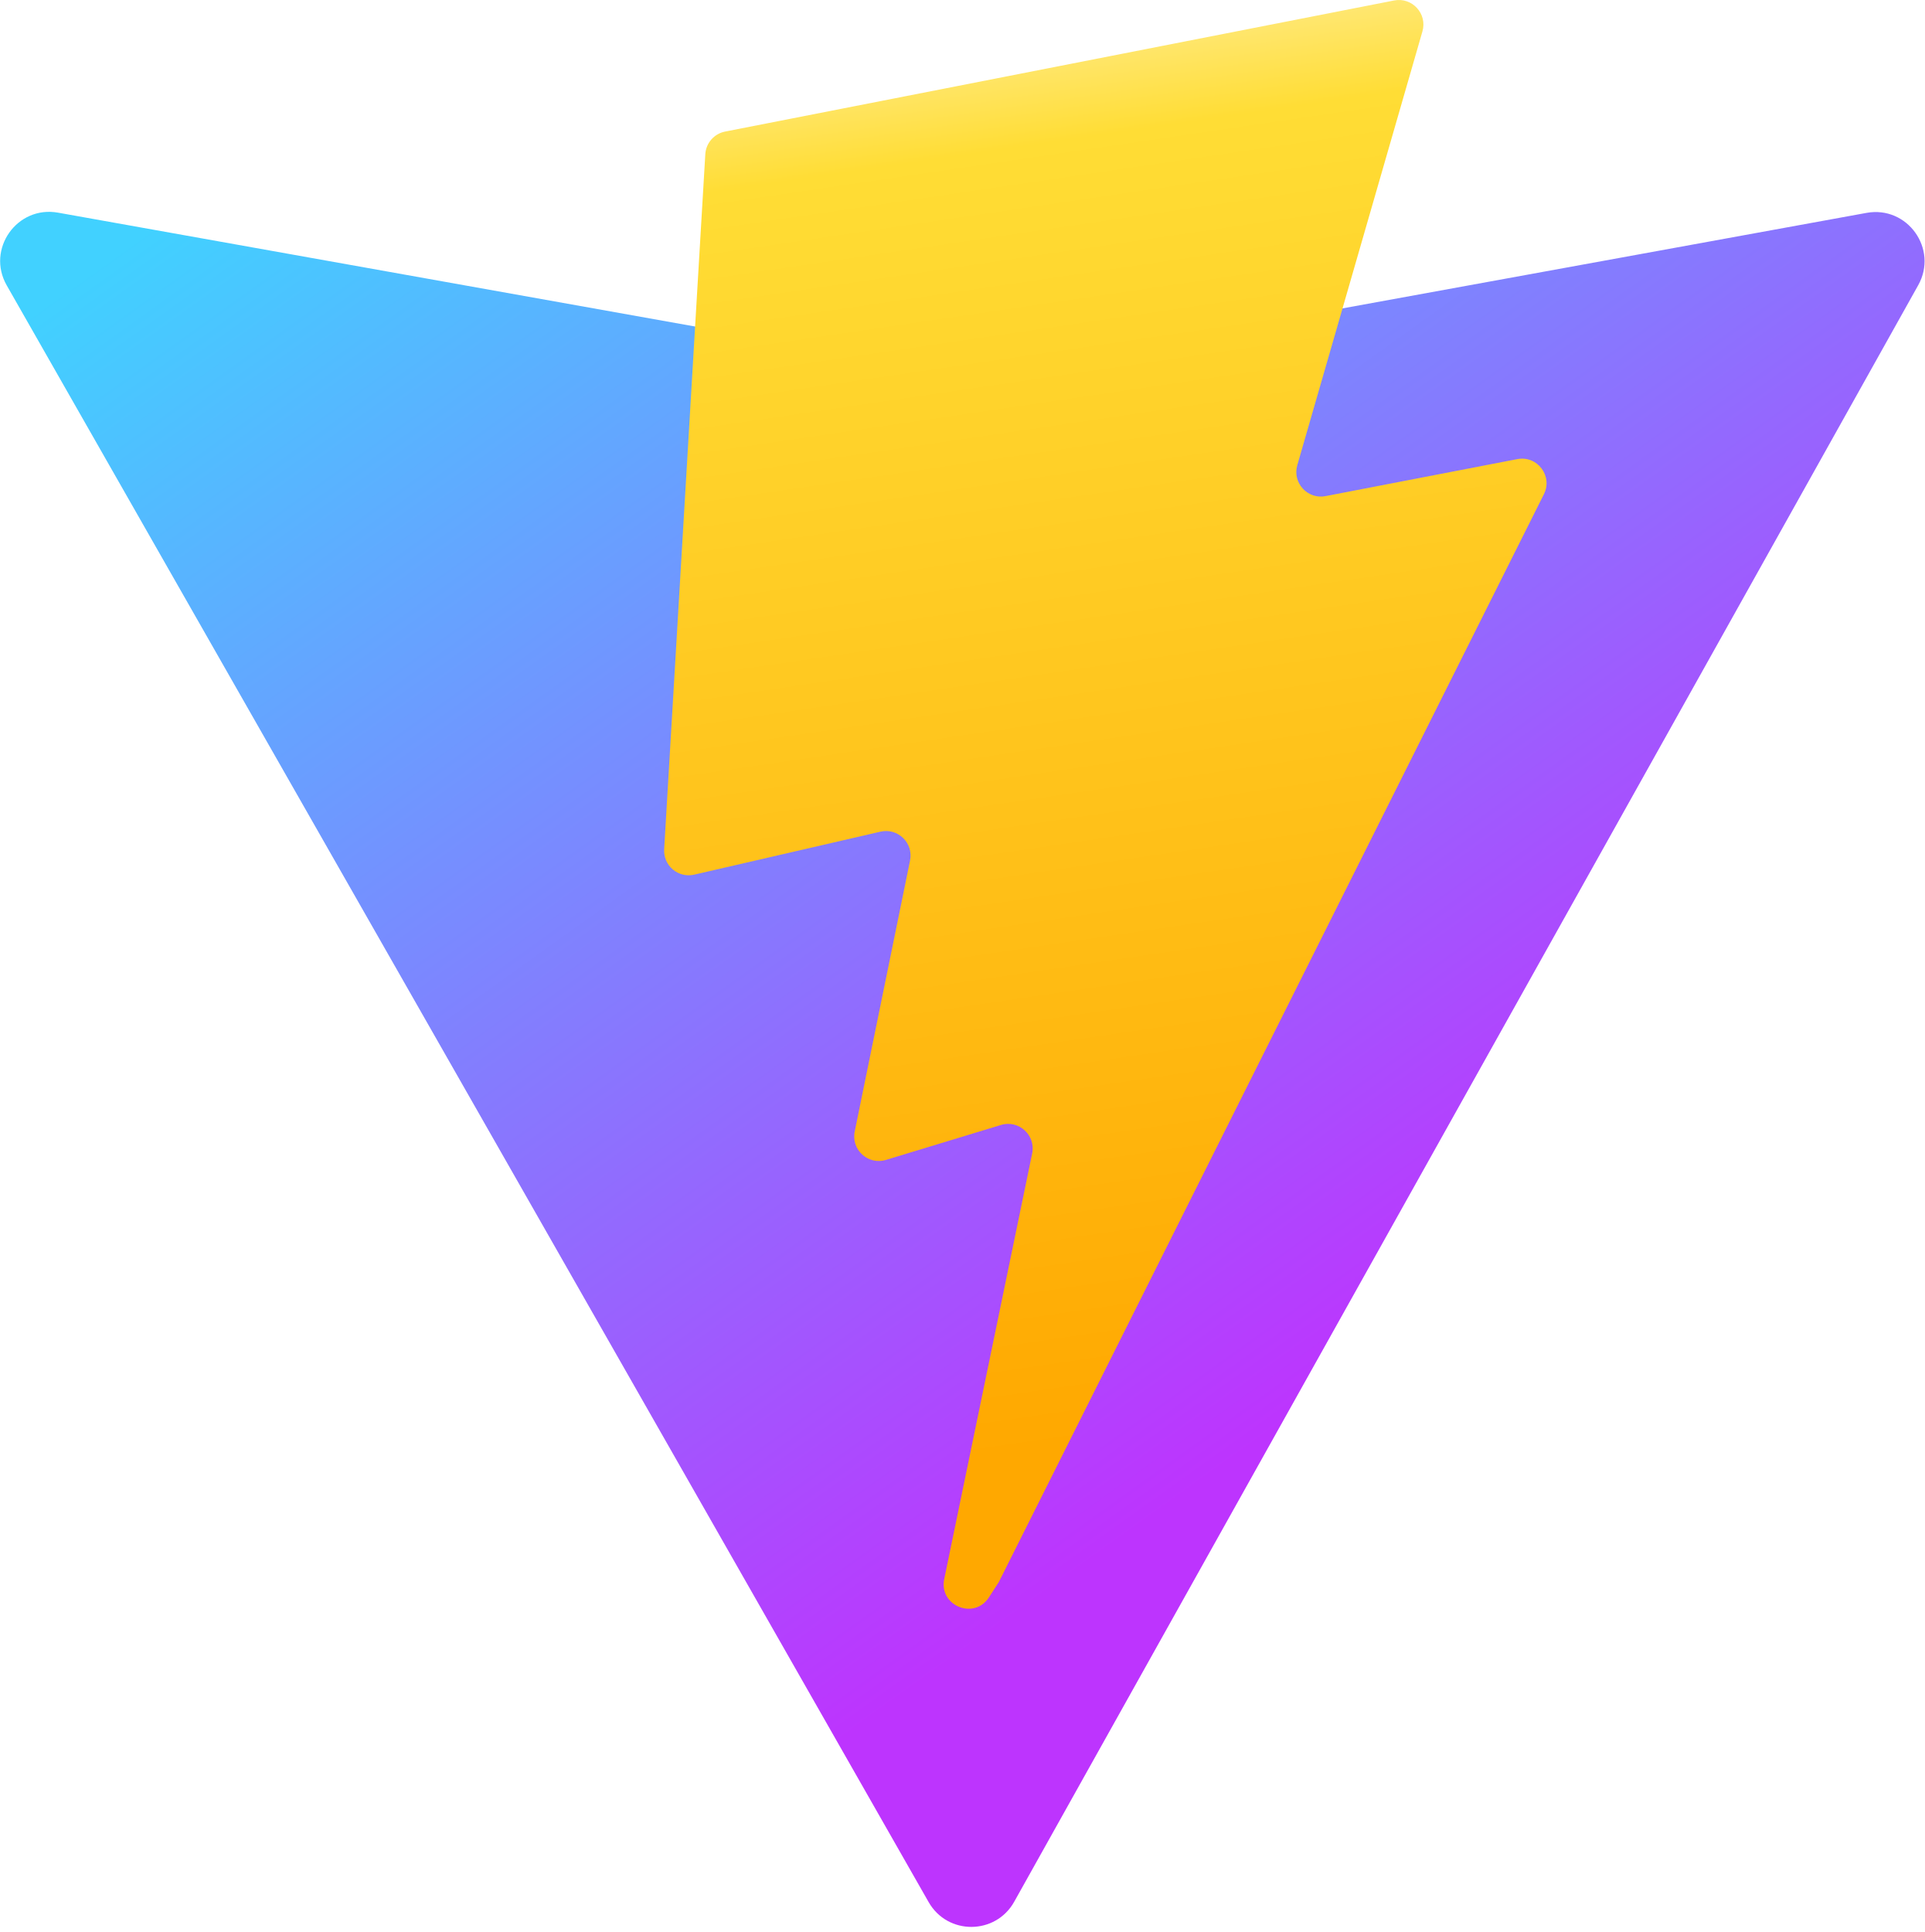
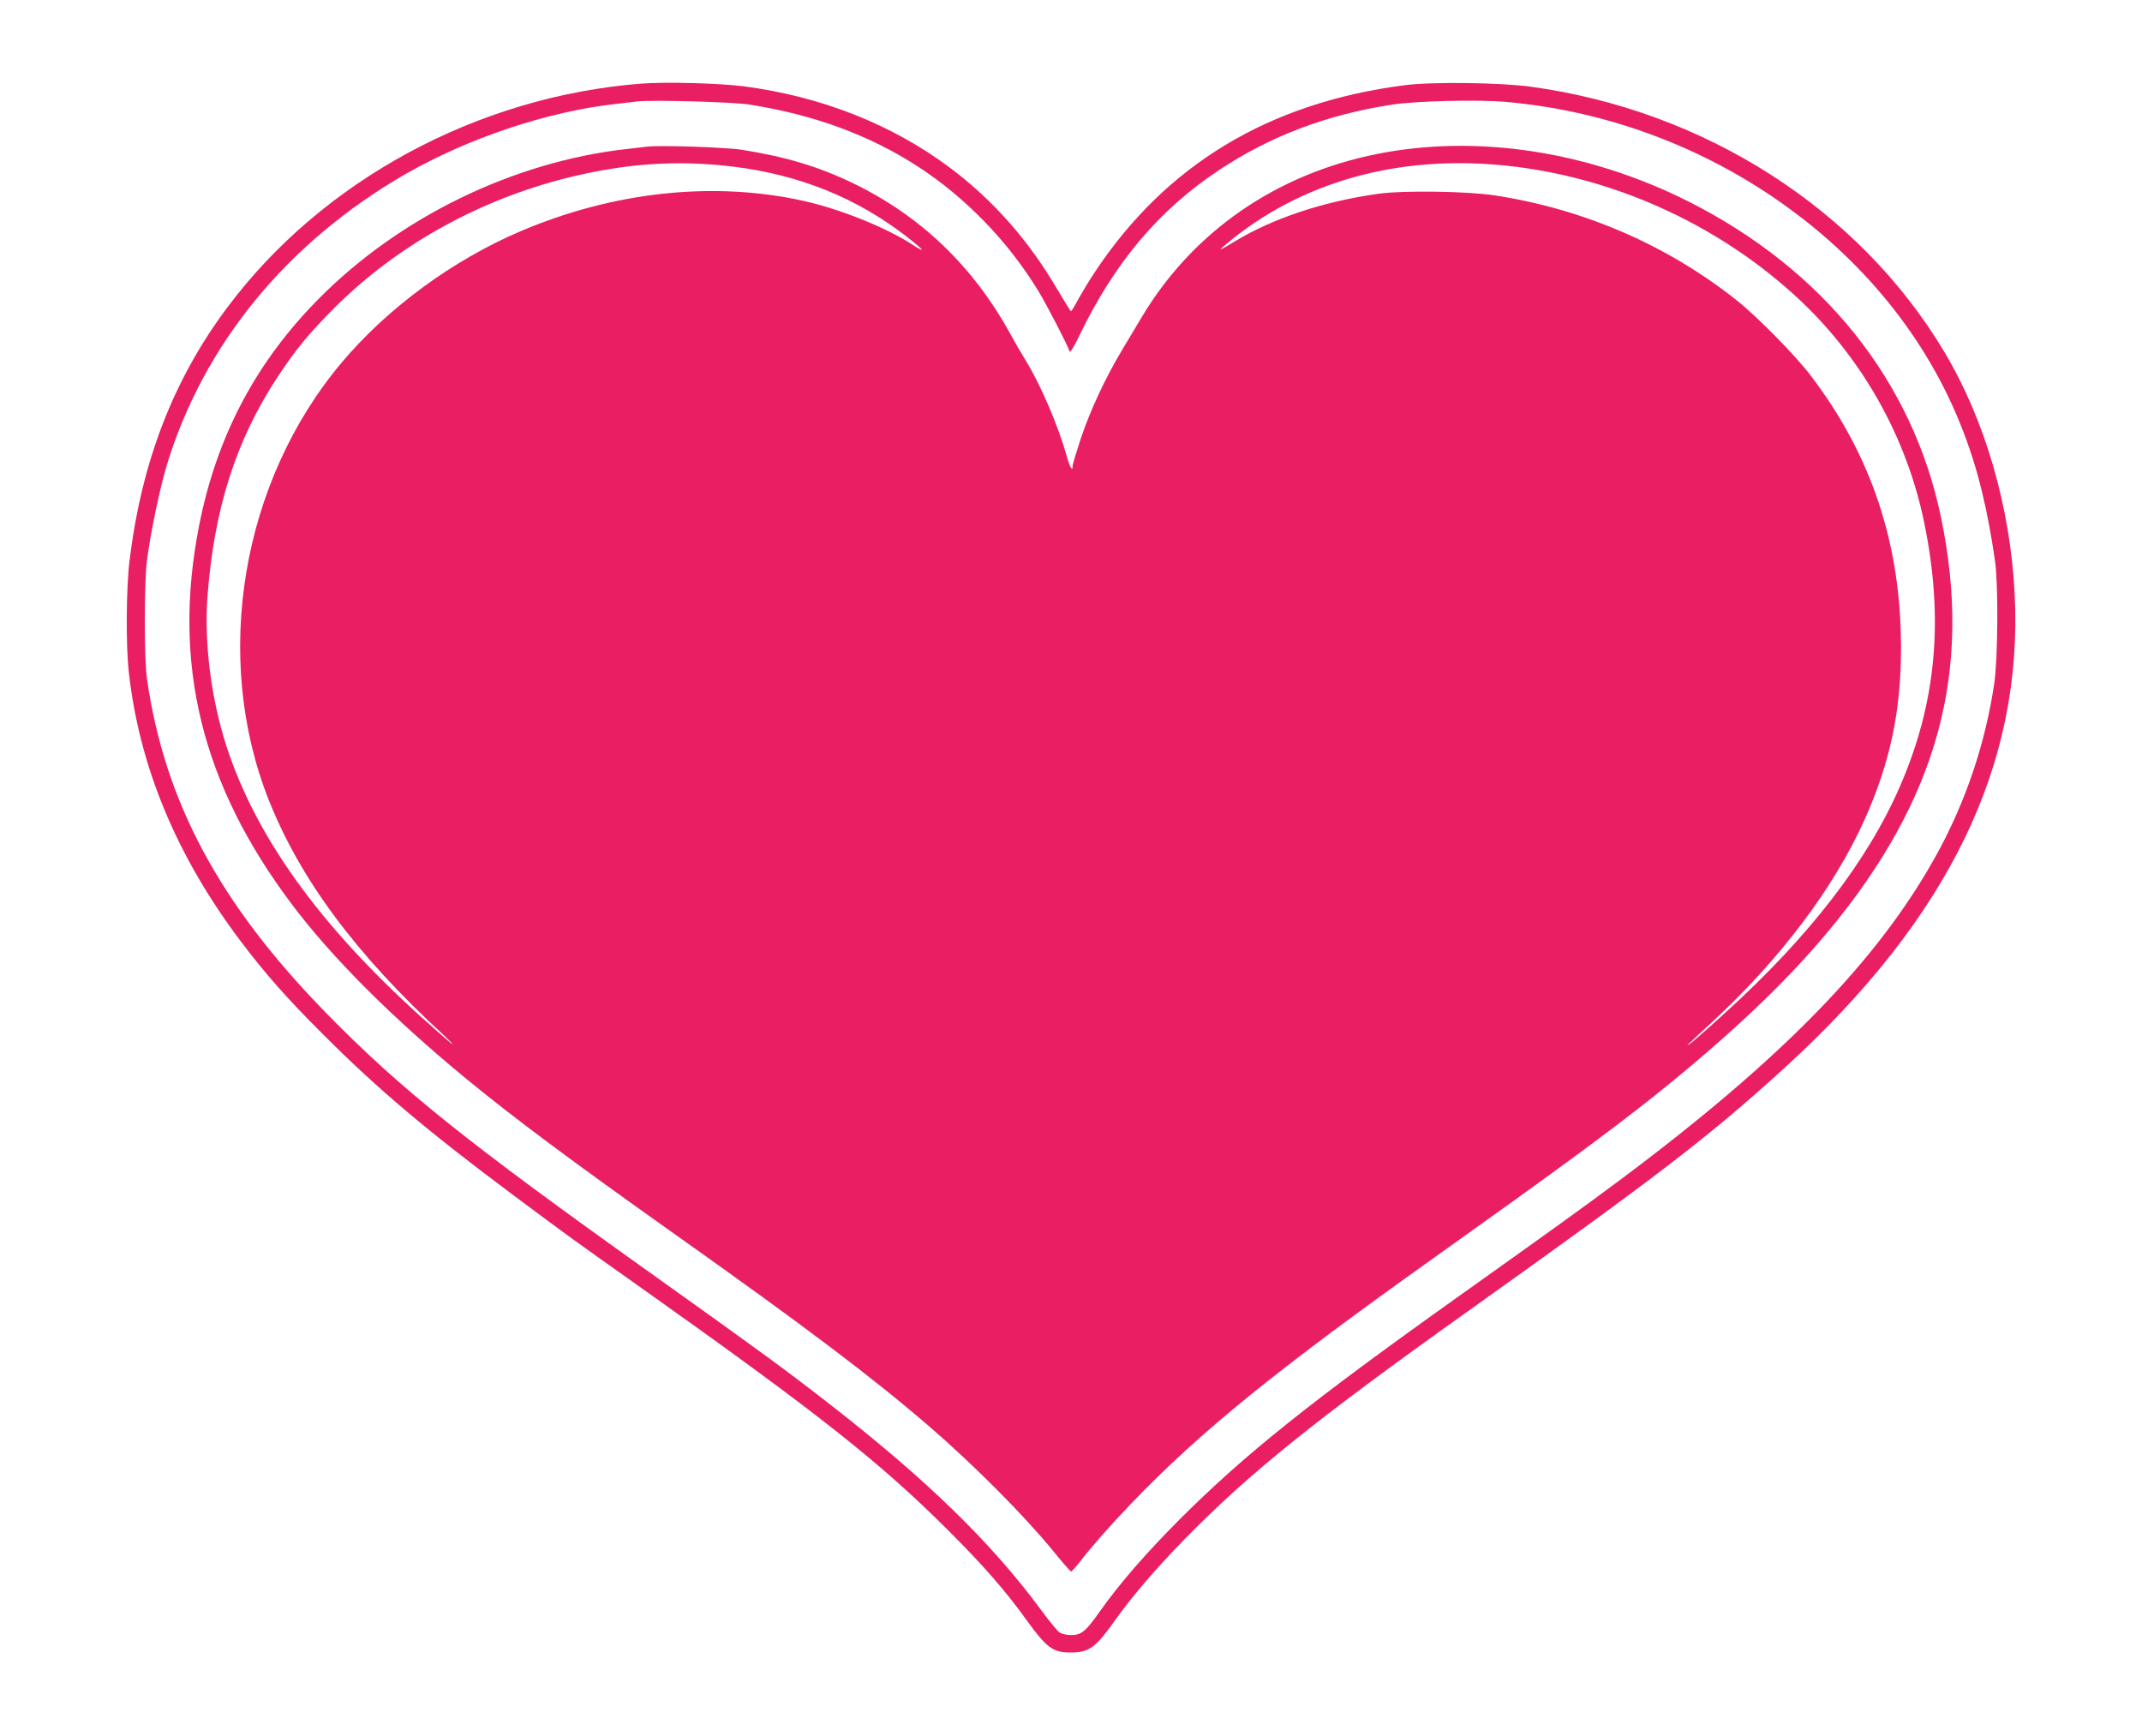
- <svg xmlns="http://www.w3.org/2000/svg" aria-hidden="true" role="img" class="iconify iconify--logos" width="31.88" height="32" preserveAspectRatio="xMidYMid meet" viewBox="0 0 256 257">
-   <defs>
-     <linearGradient id="IconifyId1813088fe1fbc01fb466" x1="-.828%" x2="57.636%" y1="7.652%" y2="78.411%">
-       <stop offset="0%" stop-color="#41D1FF" />
-       <stop offset="100%" stop-color="#BD34FE" />
-     </linearGradient>
-     <linearGradient id="IconifyId1813088fe1fbc01fb467" x1="43.376%" x2="50.316%" y1="2.242%" y2="89.03%">
-       <stop offset="0%" stop-color="#FFEA83" />
-       <stop offset="8.333%" stop-color="#FFDD35" />
-       <stop offset="100%" stop-color="#FFA800" />
-     </linearGradient>
-   </defs>
-   <path fill="url(#IconifyId1813088fe1fbc01fb466)" d="M255.153 37.938L134.897 252.976c-2.483 4.44-8.862 4.466-11.382.048L.875 37.958c-2.746-4.814 1.371-10.646 6.827-9.67l120.385 21.517a6.537 6.537 0 0 0 2.322-.004l117.867-21.483c5.438-.991 9.574 4.796 6.877 9.62Z" />
-   <path fill="url(#IconifyId1813088fe1fbc01fb467)" d="M185.432.063L96.44 17.501a3.268 3.268 0 0 0-2.634 3.014l-5.474 92.456a3.268 3.268 0 0 0 3.997 3.378l24.777-5.718c2.318-.535 4.413 1.507 3.936 3.838l-7.361 36.047c-.495 2.426 1.782 4.5 4.151 3.78l15.304-4.649c2.372-.72 4.652 1.36 4.15 3.788l-11.698 56.621c-.732 3.542 3.979 5.473 5.943 2.437l1.313-2.028l72.516-144.72c1.215-2.423-.88-5.186-3.54-4.672l-25.505 4.922c-2.396.462-4.435-1.77-3.759-4.114l16.646-57.705c.677-2.35-1.37-4.583-3.769-4.113Z" />
+ <svg xmlns="http://www.w3.org/2000/svg" version="1.0" width="1280pt" height="1037pt" viewBox="0 0 1280 1037" preserveAspectRatio="xMidYMid meet">
+   <g transform="translate(0,1037) scale(0.1,-0.1)" fill="#e91e63" stroke="none">
+     <path d="M3828 9870 c-975 -77 -1901 -577 -2468 -1335 -324 -432 -514 -924 -586 -1516 -20 -164 -22 -499 -5 -659 62 -567 285 -1105 670 -1615 145 -192 277 -342 491 -555 325 -326 626 -580 1141 -964 341 -254 323 -241 739 -536 1075 -762 1444 -1053 1856 -1464 212 -212 341 -359 468 -536 122 -168 158 -195 266 -194 109 1 146 28 261 189 101 143 251 317 414 484 389 398 786 717 1690 1361 1152 821 1446 1047 1899 1459 982 896 1427 1812 1375 2833 -26 518 -177 1039 -420 1445 -509 852 -1431 1443 -2472 1585 -184 25 -591 30 -752 9 -812 -104 -1427 -475 -1852 -1116 -33 -49 -77 -123 -99 -162 -21 -40 -41 -73 -44 -73 -3 1 -40 60 -83 133 -171 292 -384 533 -642 726 -345 258 -769 425 -1229 485 -145 19 -472 28 -618 16z m652 -125 c385 -61 715 -182 1005 -370 285 -185 540 -448 720 -744 50 -82 173 -320 187 -361 3 -9 28 31 58 95 212 438 476 751 835 989 306 203 646 332 1035 391 144 22 511 31 680 16 570 -50 1124 -248 1600 -572 523 -356 915 -837 1127 -1385 90 -229 151 -478 195 -789 20 -139 17 -581 -5 -730 -53 -356 -169 -702 -343 -1019 -347 -631 -923 -1223 -1899 -1951 -241 -179 -345 -254 -950 -685 -898 -639 -1285 -949 -1676 -1339 -201 -202 -356 -380 -474 -546 -87 -124 -113 -145 -174 -145 -27 0 -56 7 -70 16 -13 9 -62 69 -109 133 -300 406 -682 778 -1272 1237 -262 204 -416 316 -1065 779 -1096 781 -1492 1098 -1935 1551 -639 653 -967 1265 -1072 1999 -17 120 -17 567 0 705 19 152 77 434 118 568 219 724 722 1336 1429 1743 374 214 848 373 1255 418 52 6 111 13 130 15 92 10 570 -3 670 -19z" />
+     <path d="M3870 9494 c-19 -2 -78 -9 -130 -15 -671 -76 -1349 -405 -1830 -889 -379 -380 -615 -826 -720 -1360 -163 -825 14 -1547 556 -2266 236 -314 592 -670 1034 -1035 287 -236 624 -488 1260 -939 781 -554 1173 -850 1515 -1145 267 -231 563 -528 738 -742 55 -68 103 -123 108 -123 4 0 29 28 56 63 66 86 177 211 302 342 415 432 867 798 1811 1470 719 512 1031 741 1305 958 447 356 793 682 1050 992 656 789 865 1556 674 2473 -169 815 -702 1481 -1509 1888 -599 301 -1264 403 -1861 284 -605 -121 -1102 -465 -1407 -976 -29 -49 -83 -138 -119 -199 -98 -164 -187 -355 -243 -521 -27 -82 -50 -157 -50 -166 0 -40 -16 -13 -37 61 -50 179 -155 423 -243 566 -24 39 -65 109 -91 157 -224 408 -538 708 -941 903 -207 100 -405 159 -665 200 -93 15 -486 28 -563 19z m514 -120 c395 -49 734 -186 1033 -417 51 -40 92 -75 93 -79 0 -4 -28 10 -62 33 -156 101 -434 212 -648 259 -537 119 -1134 55 -1690 -182 -405 -173 -792 -457 -1067 -783 -601 -713 -776 -1761 -437 -2615 189 -476 522 -923 1044 -1404 41 -39 64 -62 50 -53 -13 9 -101 86 -195 171 -598 542 -975 1066 -1150 1602 -93 285 -136 620 -115 902 39 521 171 935 420 1311 110 167 186 258 339 412 433 432 1018 727 1646 829 247 41 488 45 739 14z m4671 0 c632 -78 1246 -367 1708 -804 373 -354 633 -821 736 -1325 118 -576 72 -1074 -145 -1573 -193 -445 -543 -899 -1044 -1353 -103 -94 -199 -178 -211 -186 -30 -20 -29 -19 130 128 407 375 731 805 913 1211 152 338 218 648 218 1026 0 619 -175 1149 -539 1627 -89 118 -320 353 -441 449 -415 330 -912 546 -1445 628 -169 26 -551 31 -700 10 -327 -46 -630 -147 -857 -285 -42 -26 -80 -47 -84 -47 -4 0 31 30 77 67 453 358 1039 507 1684 427z" />
+   </g>
</svg>
